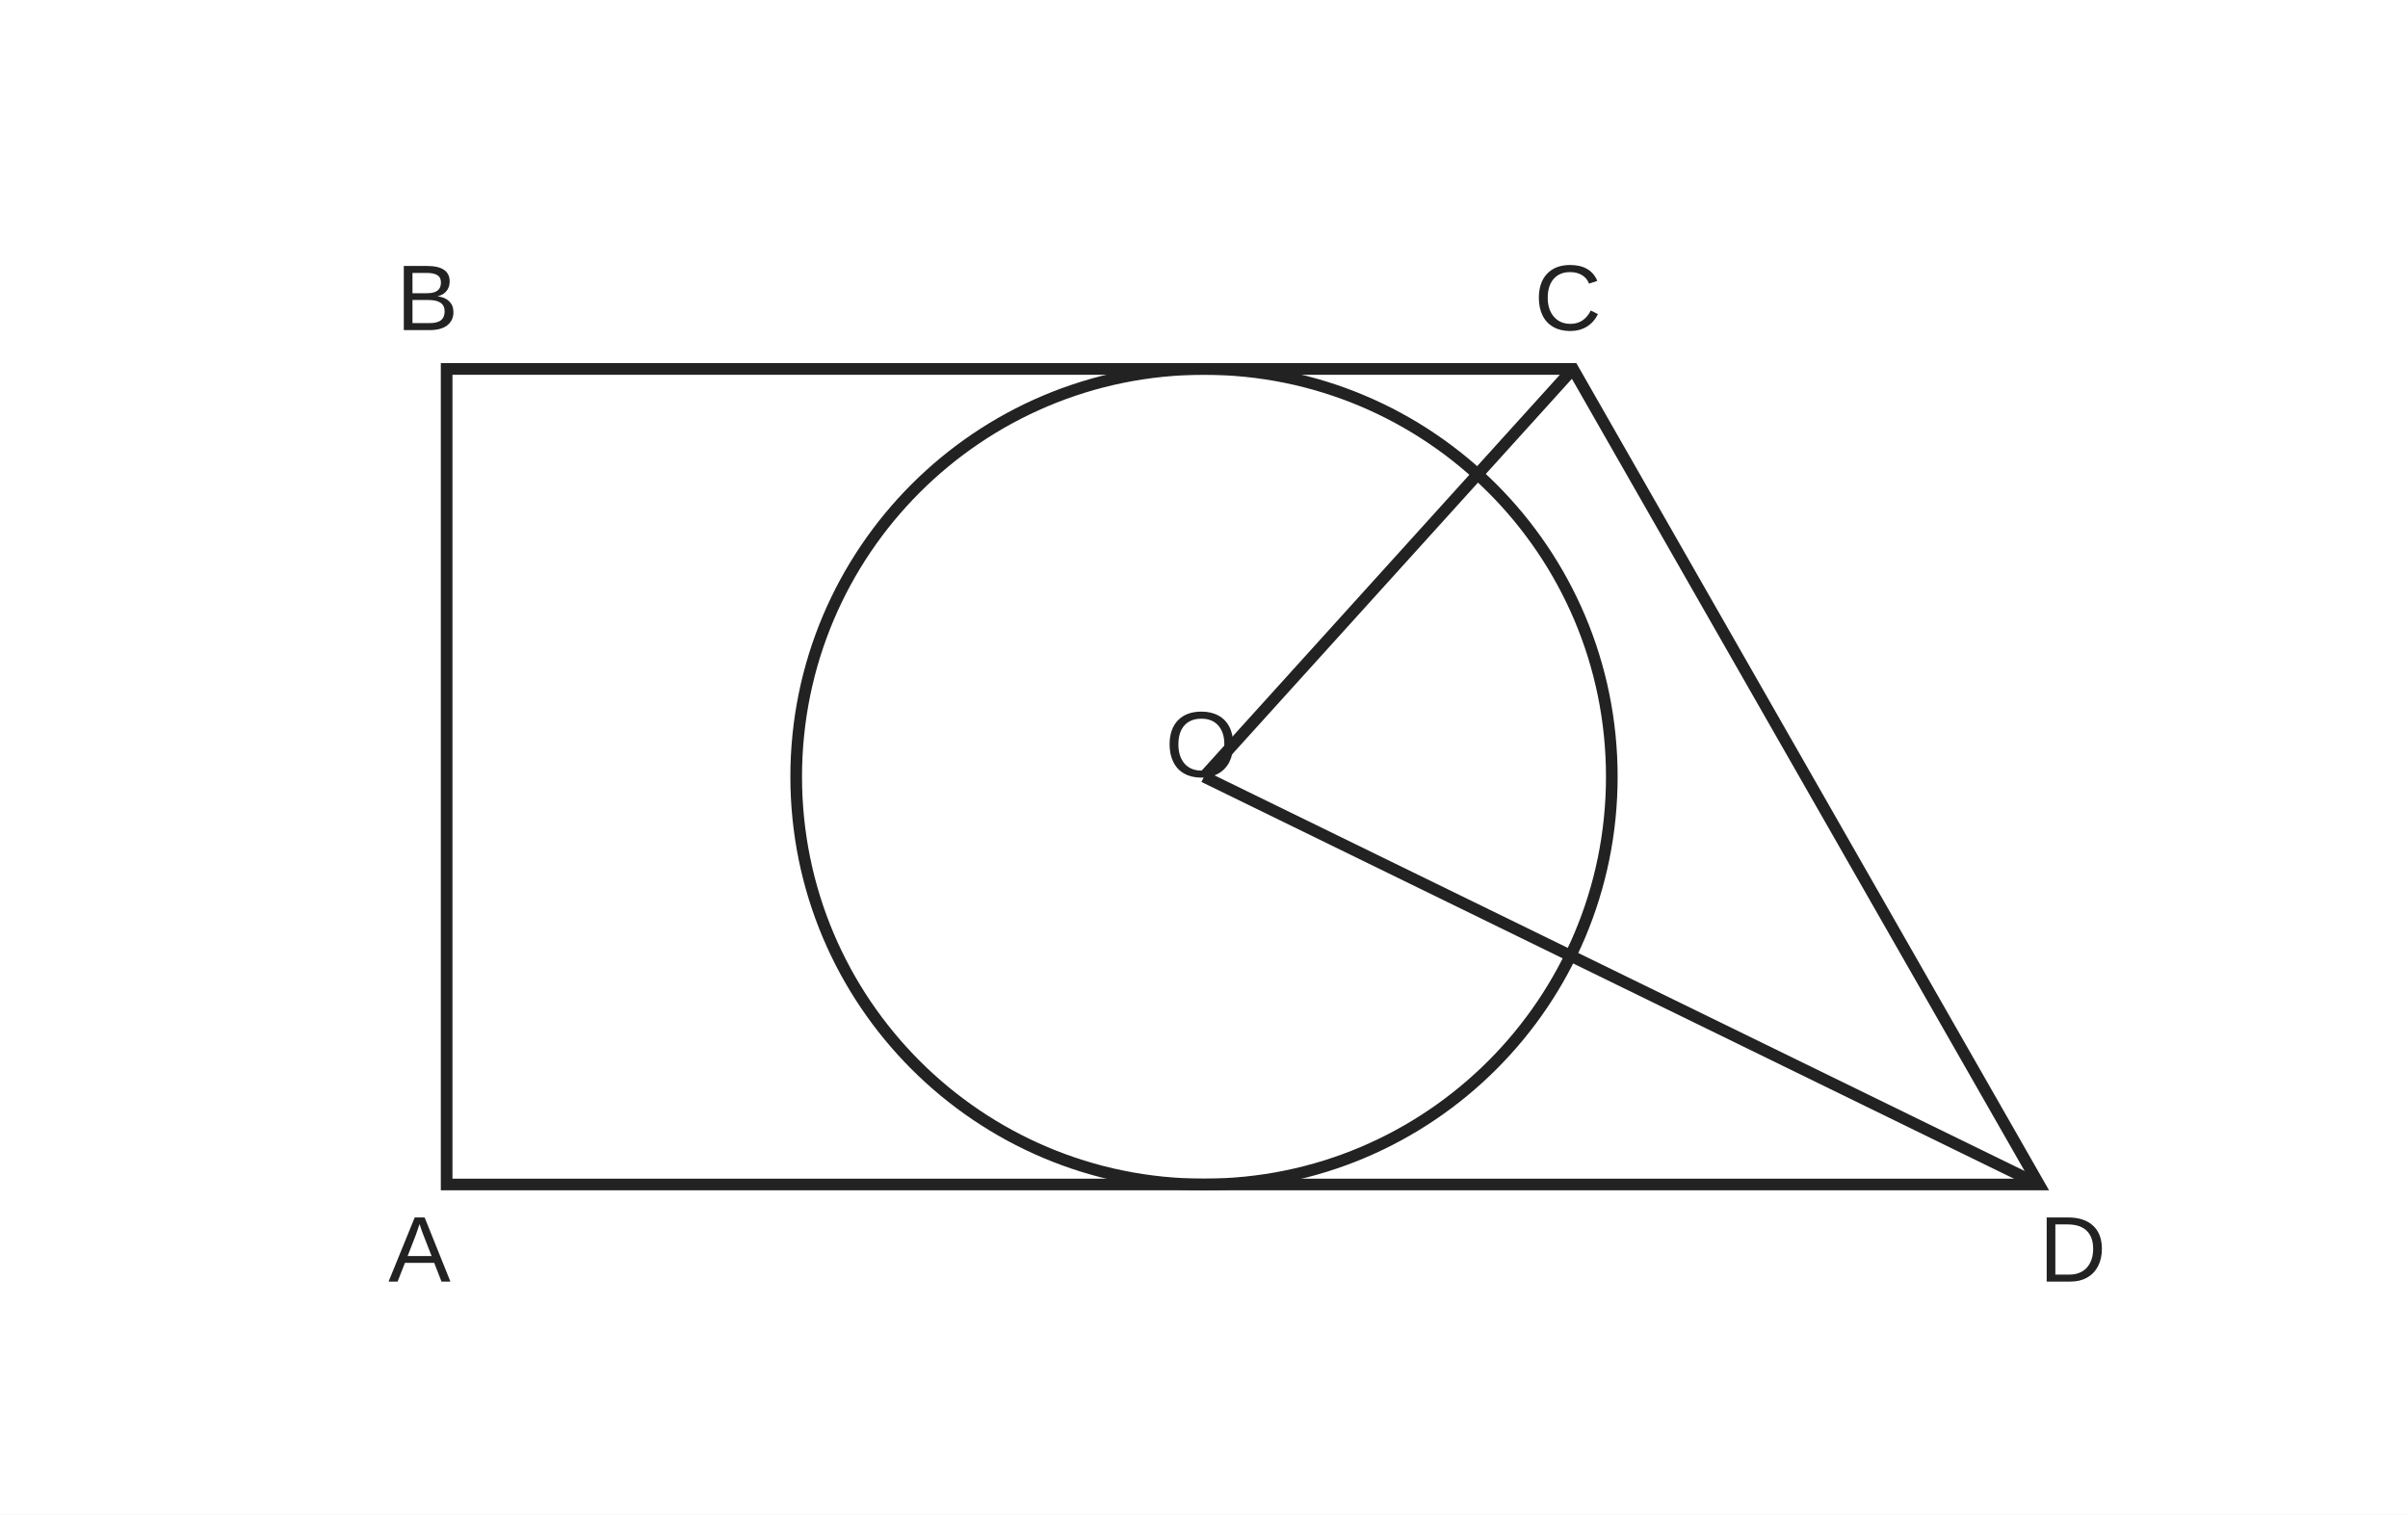
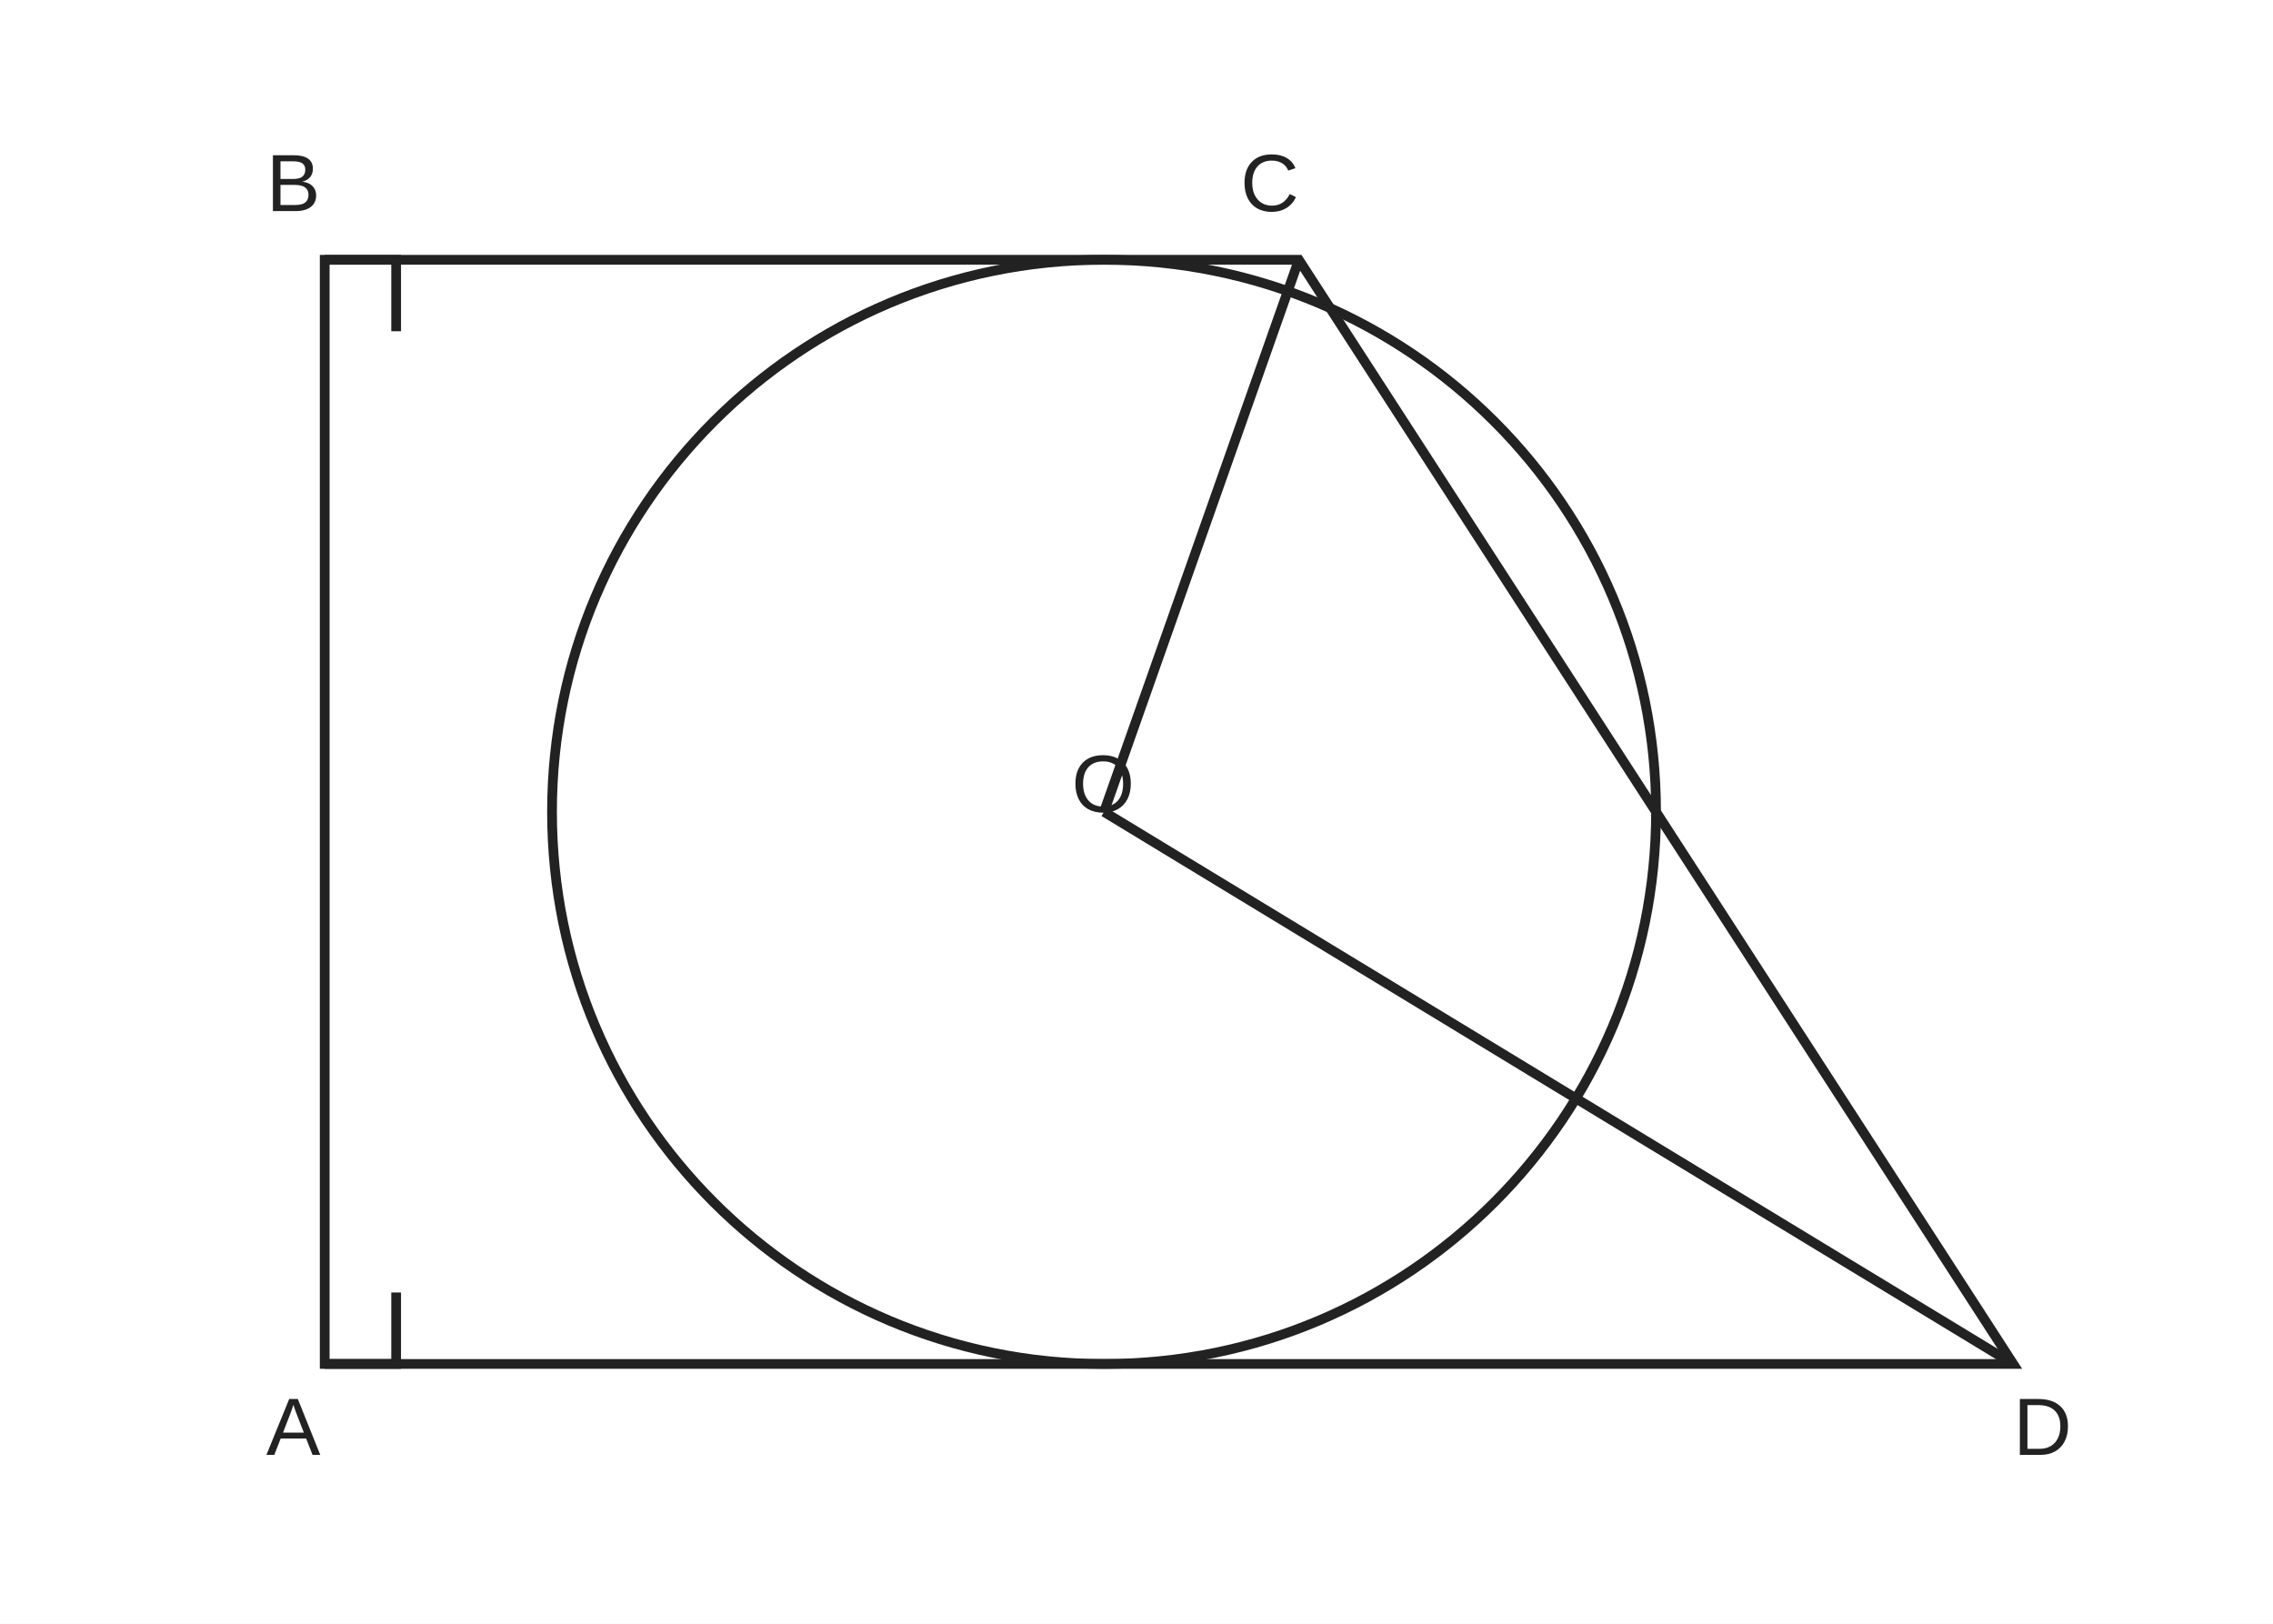
- <svg xmlns="http://www.w3.org/2000/svg" viewBox="0 0 620 390">
+ <svg xmlns="http://www.w3.org/2000/svg" viewBox="0 0 700 500">
  <rect width="100%" height="100%" fill="white" />
-   <g fill="none" stroke="#222" stroke-width="3">
-     <path d="M115 305 L115 95 L405 95 L525 305 Z" />
-     <circle cx="310" cy="200" r="105" />
-     <path d="M310 200 L405 95" />
-     <path d="M310 200 L525 305" />
-   </g>
-   <g fill="#222" font-family="Arial,sans-serif" font-size="24">
-     <text x="102" y="85">B</text>
-     <text x="395" y="85">C</text>
-     <text x="100" y="330">A</text>
-     <text x="525" y="330">D</text>
-     <text x="300" y="200">O</text>
+   <path d="M100 420 L100 80 L400 80 L620 420 Z" fill="none" stroke="#222" stroke-width="3" />
+   <circle cx="340" cy="250" r="170" fill="none" stroke="#222" stroke-width="3" />
+   <path d="M340 250 L400 80 M340 250 L620 420" fill="none" stroke="#222" stroke-width="3" />
+   <path d="M100 80 h22 v22 M100 420 h22 v-22" fill="none" stroke="#222" stroke-width="3" />
+   <g fill="#222" font-family="Arial,sans-serif" font-size="25">
+     <text x="82" y="65">B</text>
+     <text x="382" y="65">C</text>
+     <text x="82" y="448">A</text>
+     <text x="620" y="448">D</text>
+     <text x="330" y="250">O</text>
  </g>
</svg>
